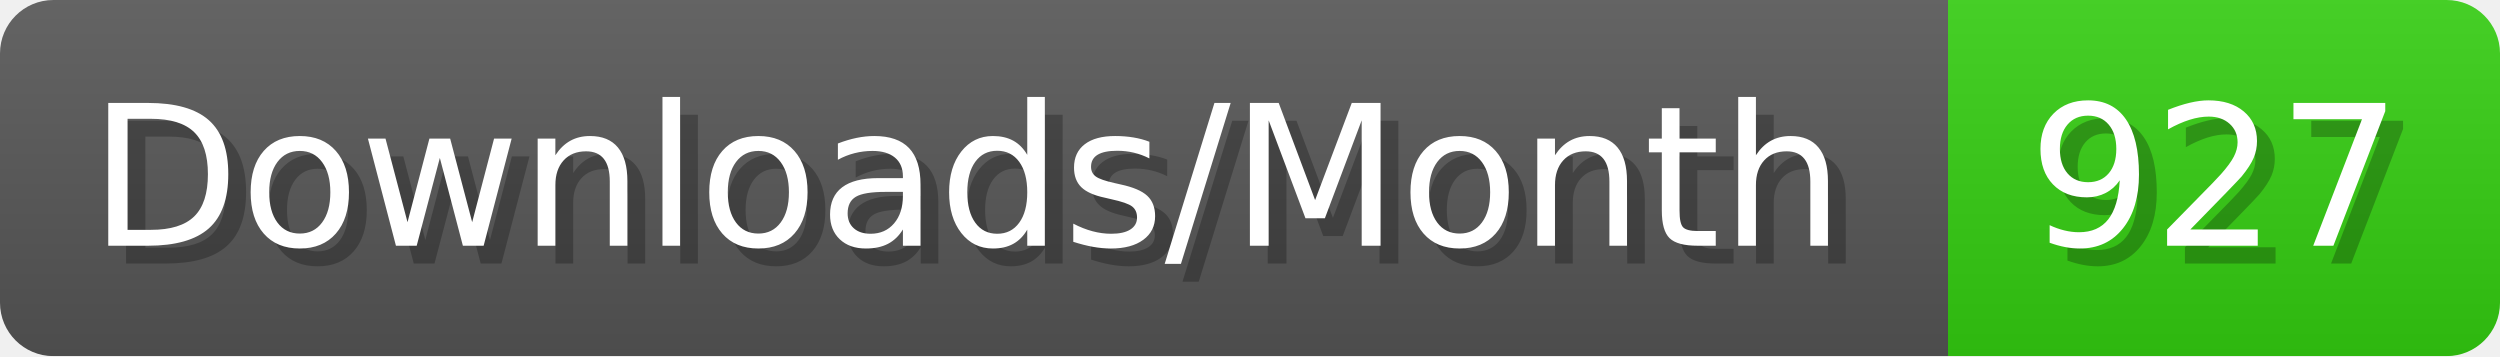
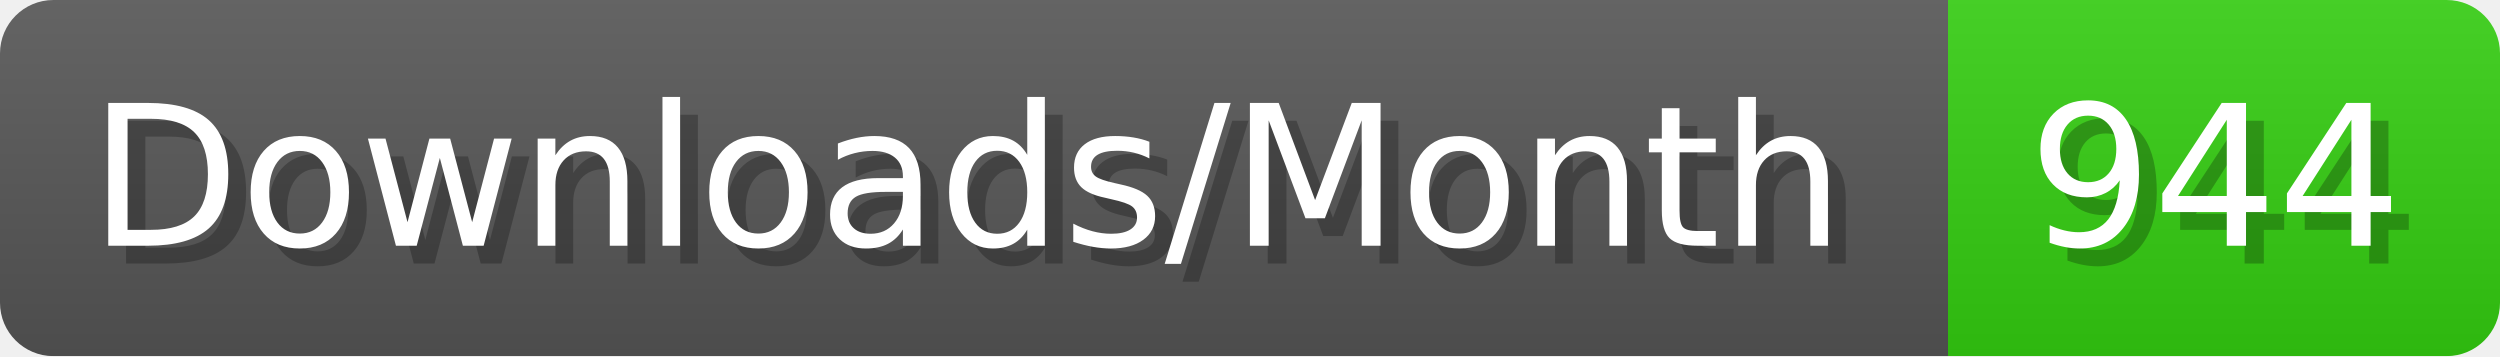
- <svg xmlns="http://www.w3.org/2000/svg" width="140.4" height="20" viewBox="0 0 1404 200" role="img" aria-label="Downloads/Month: 927">
+ <svg xmlns="http://www.w3.org/2000/svg" width="140.4" height="20" viewBox="0 0 1404 200" role="img" aria-label="Downloads/Month: 944">
  <linearGradient id="YlXUI" x2="0" y2="100%">
    <stop offset="0" stop-opacity=".1" stop-color="#EEE" />
    <stop offset="1" stop-opacity=".1" />
  </linearGradient>
  <mask id="JHhop">
    <rect width="1404" height="200" rx="30" fill="#FFF" />
  </mask>
  <g mask="url(#JHhop)">
    <rect width="1094" height="200" fill="#555" />
    <rect width="310" height="200" fill="#3C1" x="1094" />
    <rect width="1404" height="200" fill="url(#YlXUI)" />
  </g>
  <g aria-hidden="true" fill="#fff" text-anchor="start" font-family="Verdana,DejaVu Sans,sans-serif" font-size="110">
    <text x="60" y="148" textLength="994" fill="#000" opacity="0.25">Downloads/Month</text>
    <text x="50" y="138" textLength="994">Downloads/Month</text>
-     <text x="1149" y="148" textLength="210" fill="#000" opacity="0.25">927</text>
-     <text x="1139" y="138" textLength="210">927</text>
+     <text x="1149" y="148" textLength="210" fill="#000" opacity="0.25">944</text>
+     <text x="1139" y="138" textLength="210">944</text>
  </g>
</svg>
